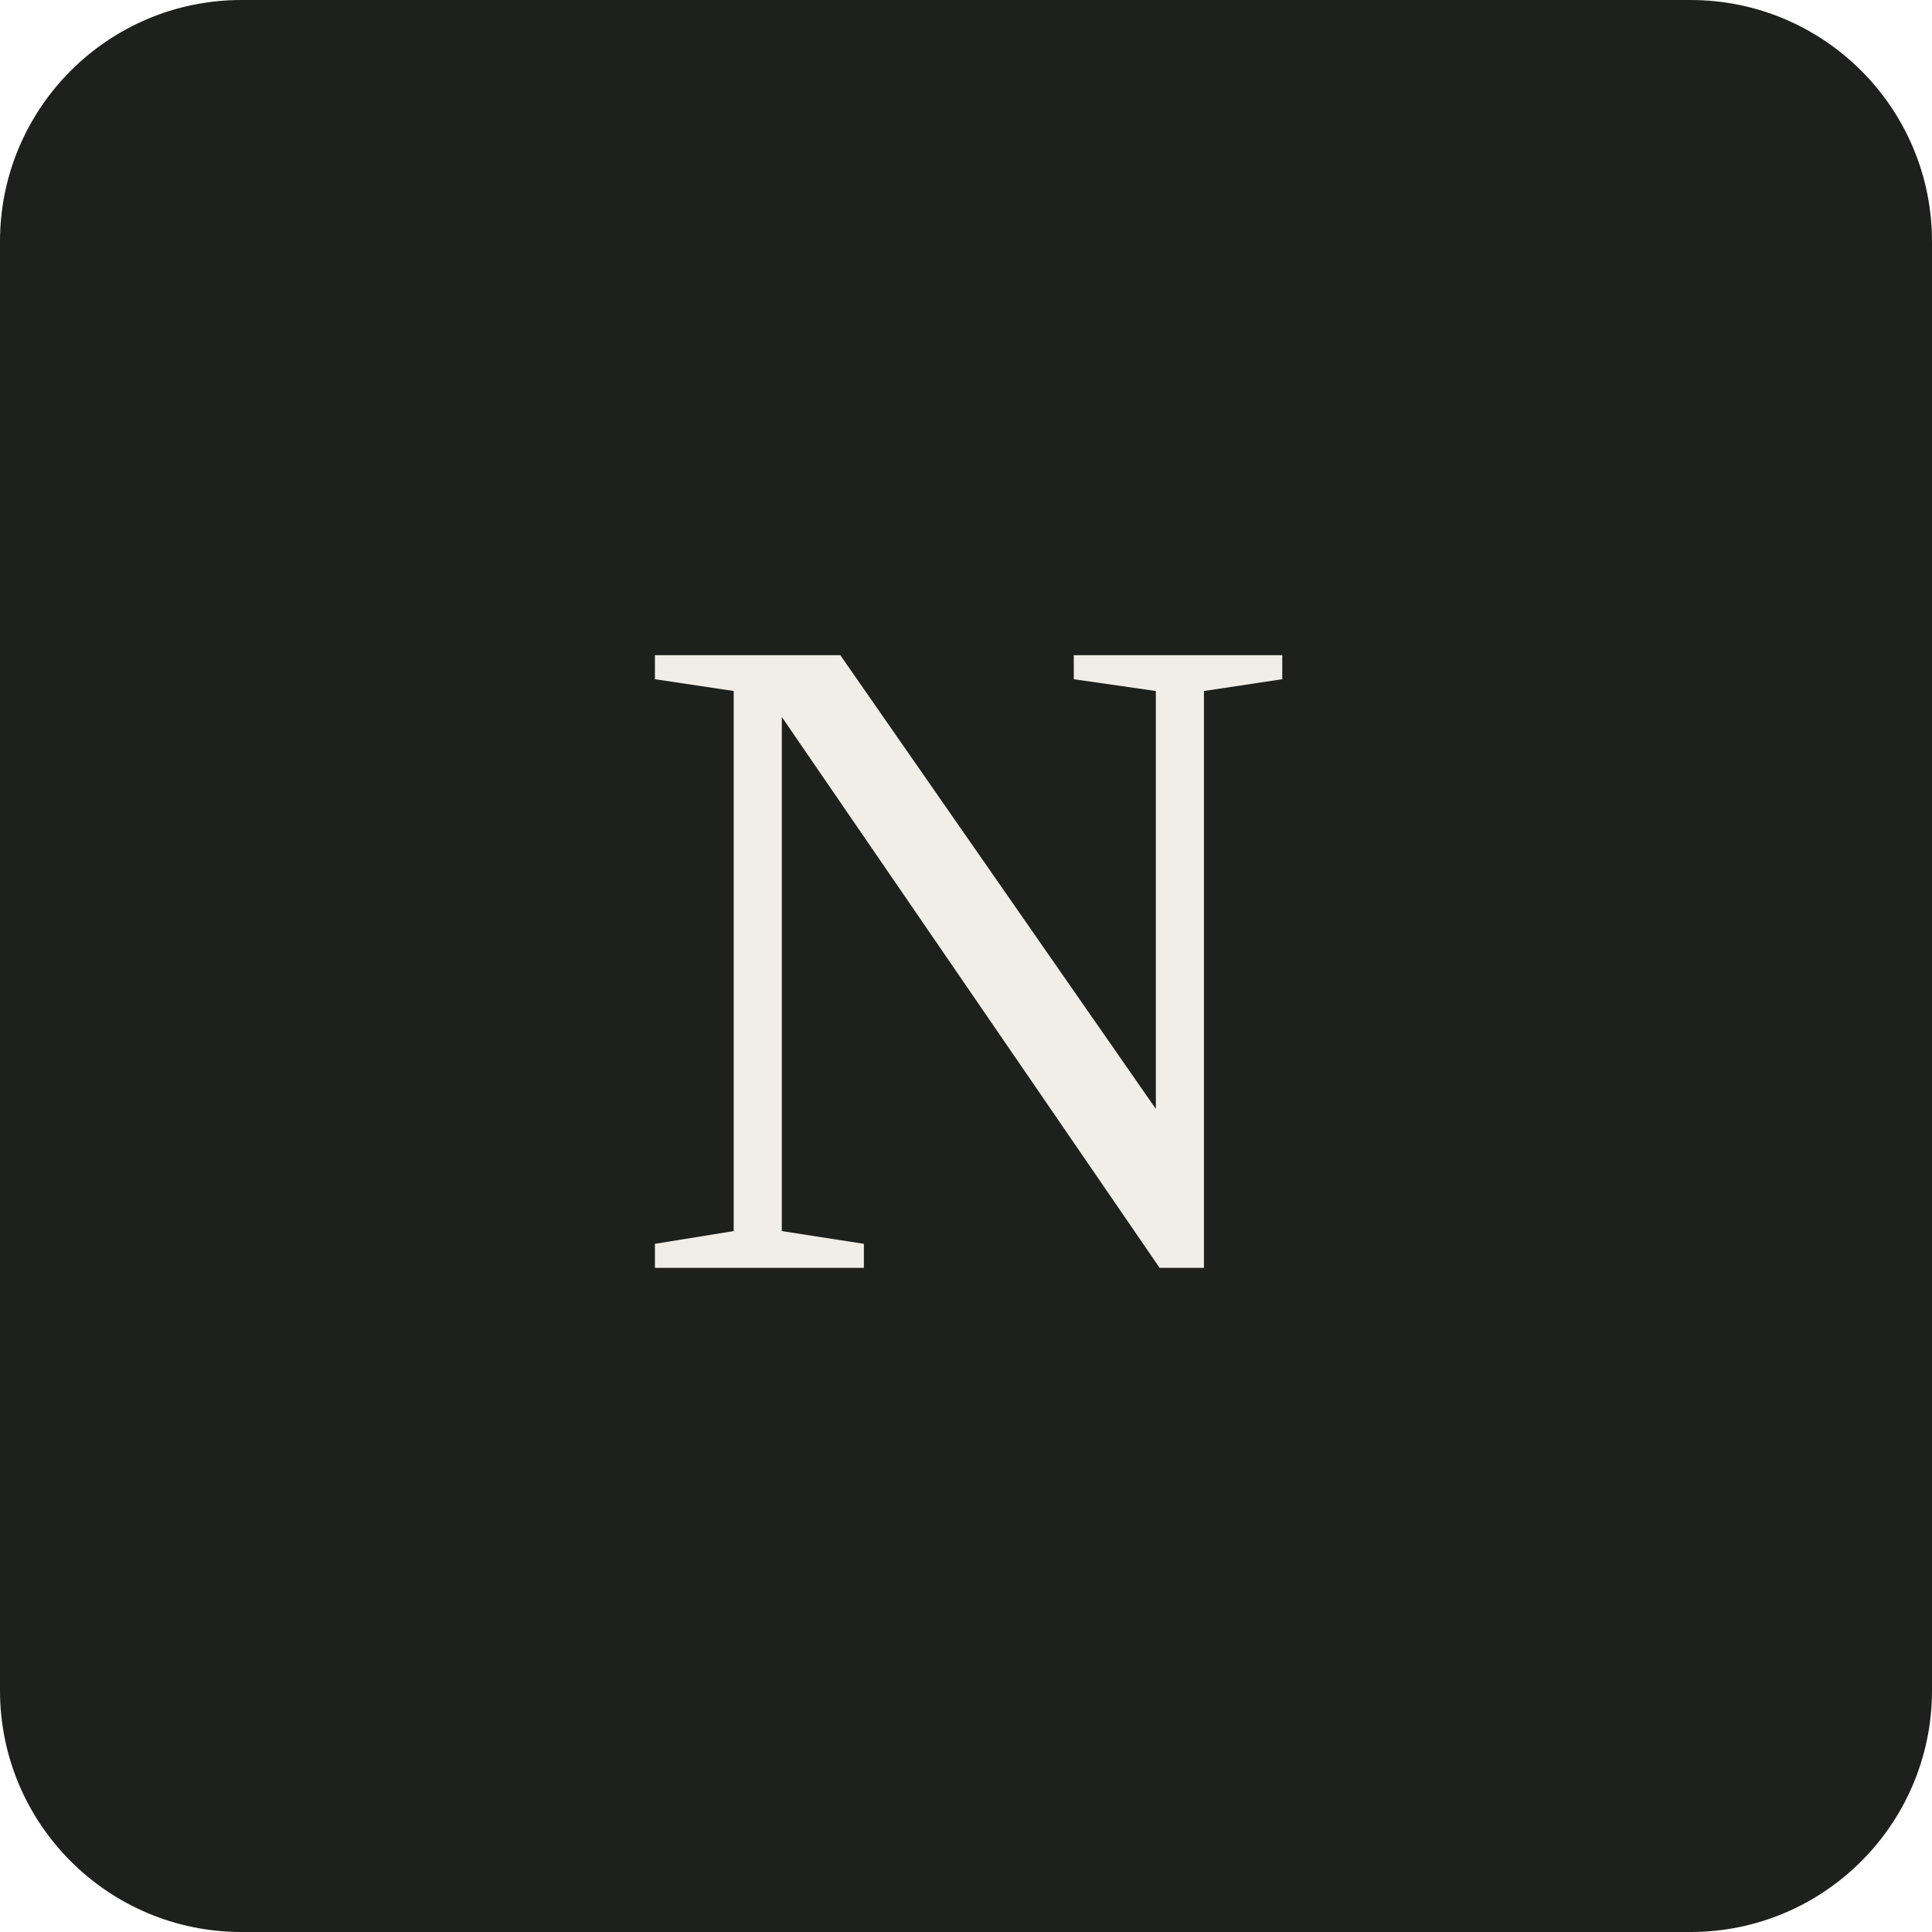
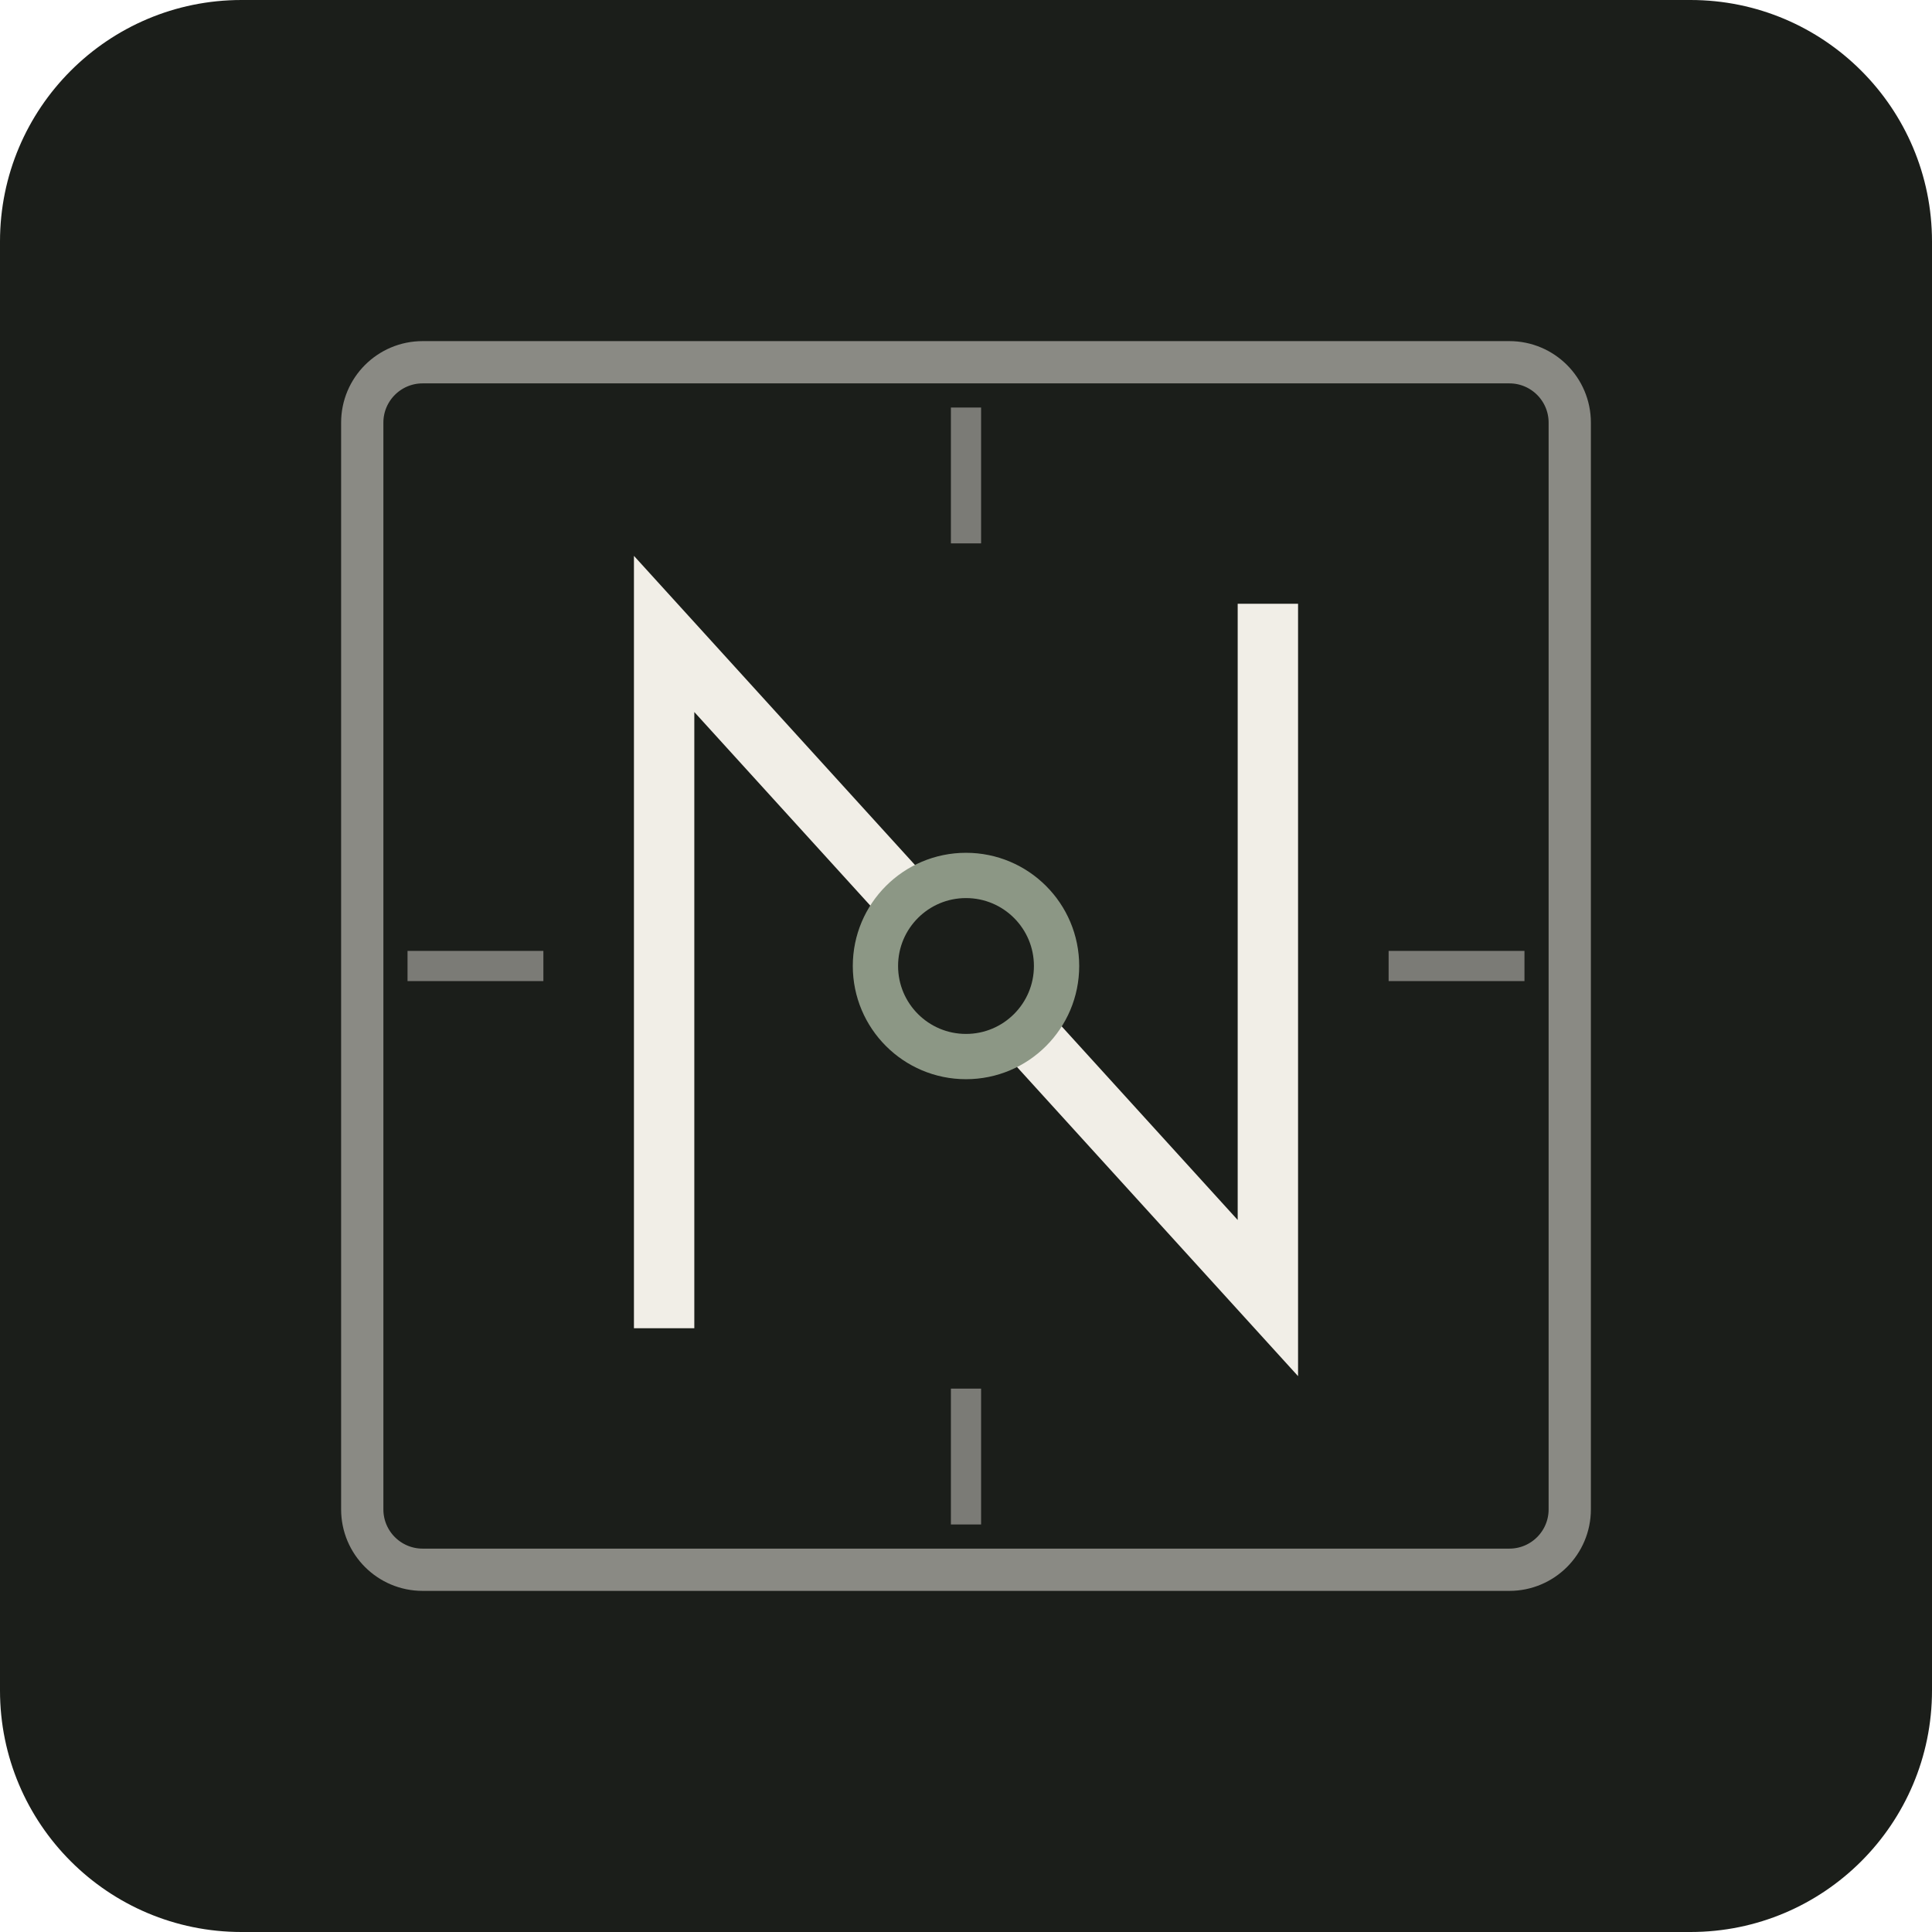
<svg xmlns="http://www.w3.org/2000/svg" viewBox="0 0 64 64">
-   <rect width="64" height="64" rx="8" fill="#1d201c" />
-   <text x="32" y="42" text-anchor="middle" font-family="Georgia, 'Times New Roman', serif" font-size="31" fill="#f1eee7">N</text>
+   <rect width="64" height="64" rx="8" fill="#1b1e1a" />
+   <rect x="12" y="12" width="40" height="40" rx="2" fill="none" stroke="#f1eee7" stroke-opacity=".52" stroke-width="1.4" />
+   <path d="M22 43V21L42 43V21" fill="none" stroke="#f1eee7" stroke-width="2" stroke-linecap="square" stroke-linejoin="miter" />
+   <circle cx="32" cy="32" r="3" fill="#1b1e1a" stroke="#8c9785" stroke-width="1.5" />
+   <path d="M32 13.5V18M32 46V50.5M13.5 32H18M46 32H50.5" stroke="#f1eee7" stroke-opacity=".45" stroke-width="1" />
</svg>
